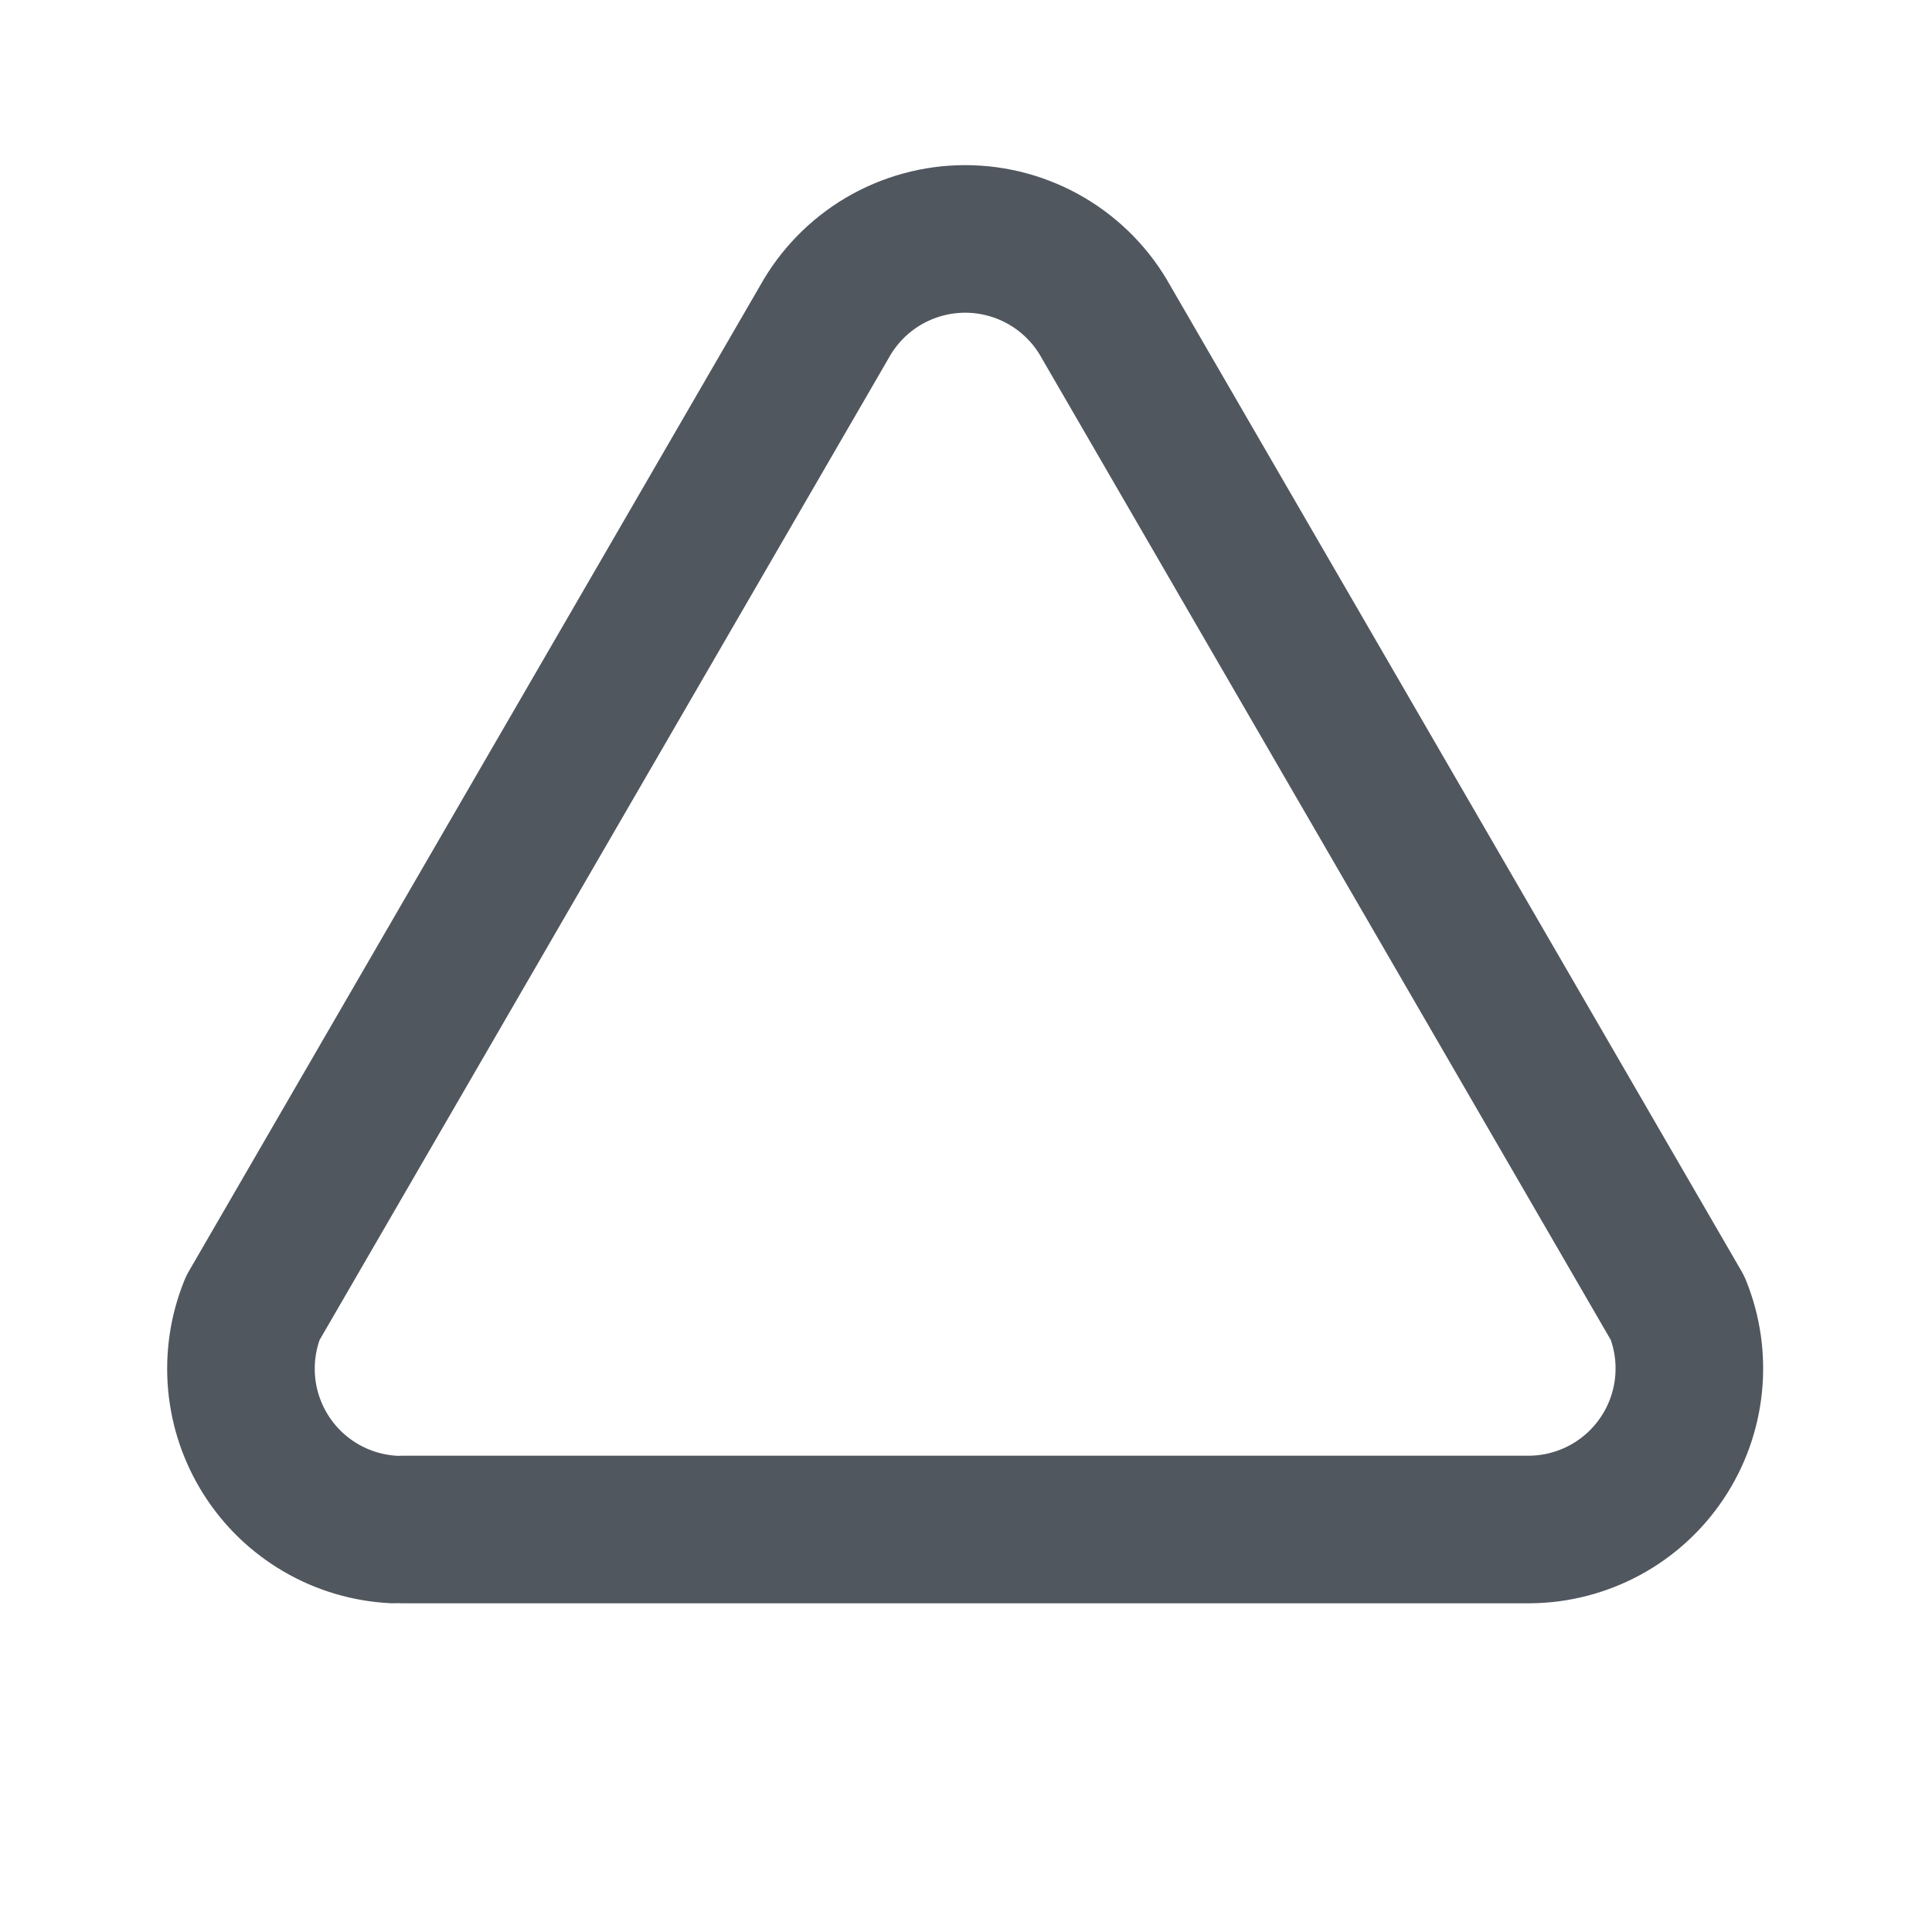
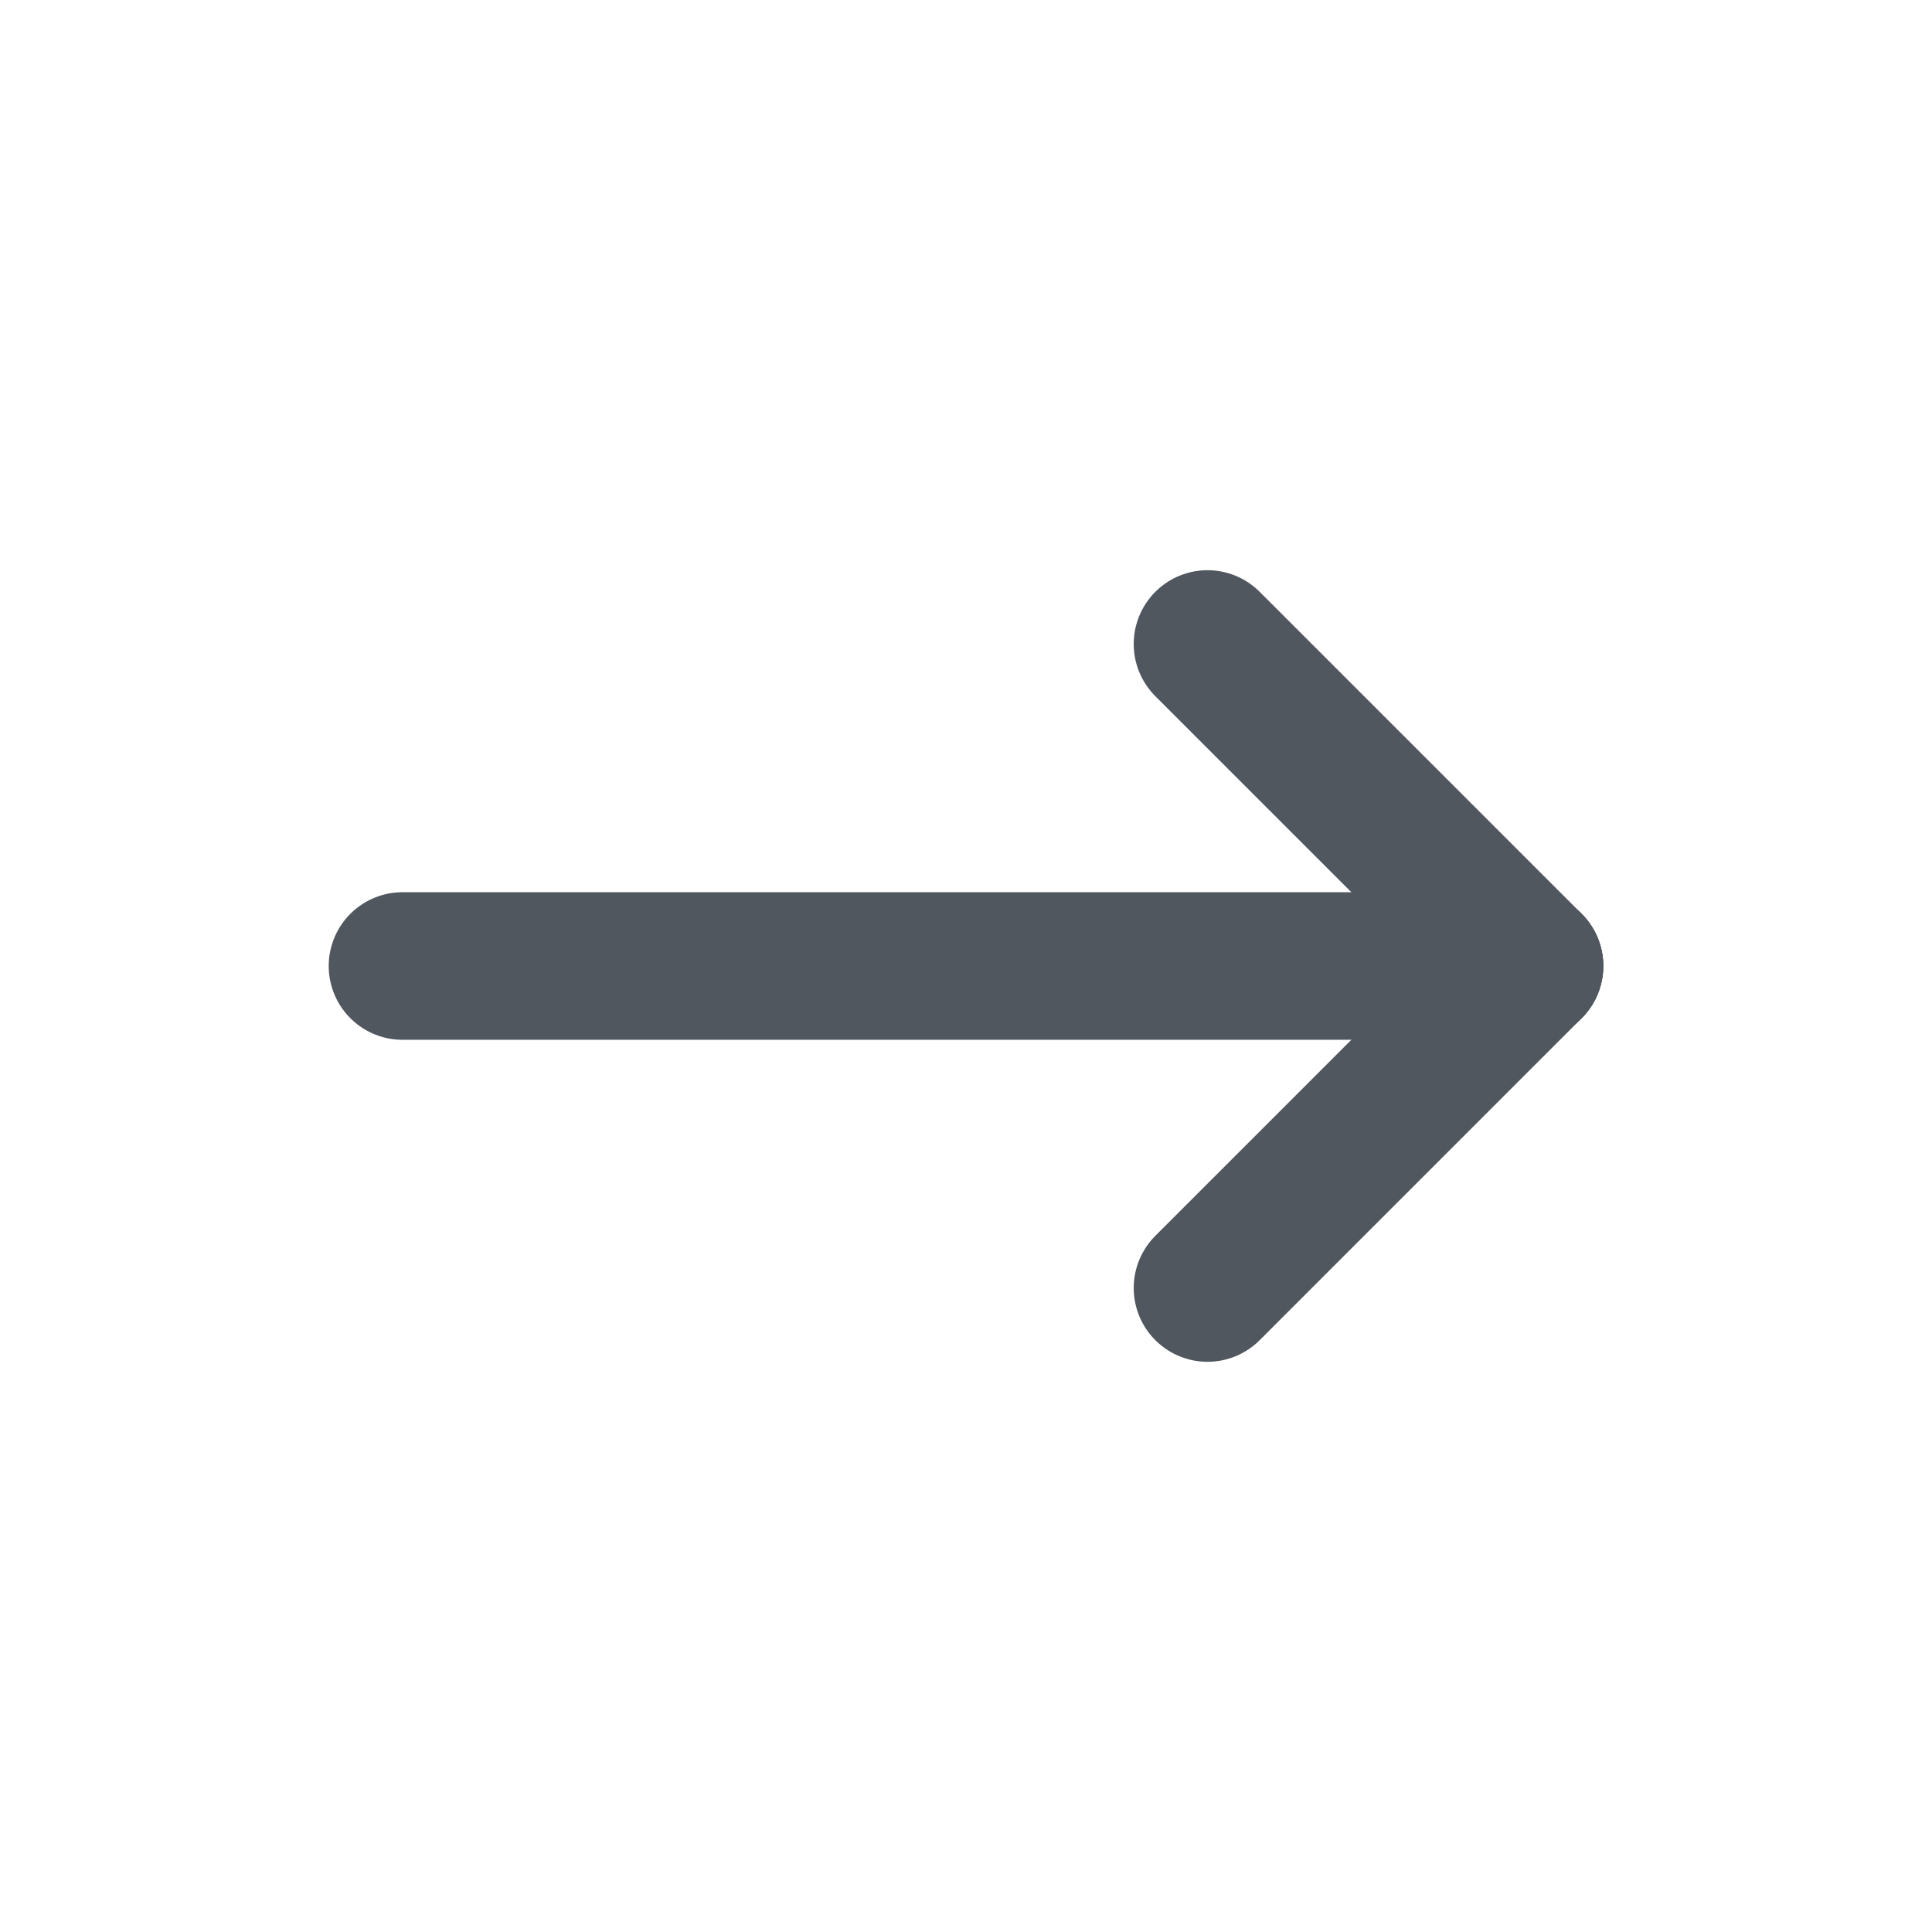
<svg xmlns="http://www.w3.org/2000/svg" width="36" height="36" viewBox="0 0 36 36" fill="none">
-   <path d="M7.5 28.5H28.5C28.989 28.497 29.471 28.373 29.902 28.141C30.333 27.909 30.7 27.575 30.972 27.168C31.244 26.762 31.413 26.294 31.463 25.807C31.513 25.32 31.444 24.829 31.26 24.375L20.61 6C20.351 5.531 19.97 5.14 19.509 4.868C19.047 4.596 18.521 4.452 17.985 4.452C17.449 4.452 16.923 4.596 16.461 4.868C16 5.14 15.62 5.531 15.36 6L4.71 24.375C4.53 24.818 4.459 25.298 4.502 25.775C4.545 26.252 4.702 26.711 4.959 27.115C5.215 27.518 5.565 27.855 5.979 28.096C6.392 28.337 6.857 28.475 7.335 28.5" stroke="#51575E" stroke-width="2.75" stroke-linecap="round" stroke-linejoin="round" />
+   <path d="M7.5 18H28.5" stroke="#51575E" stroke-width="2.75" stroke-linecap="round" stroke-linejoin="round" />
+   <path d="M22.5 24L28.5 18" stroke="#51575E" stroke-width="2.75" stroke-linecap="round" stroke-linejoin="round" />
+   <path d="M22.5 12L28.5 18" stroke="#51575E" stroke-width="2.75" stroke-linecap="round" stroke-linejoin="round" />
</svg>
